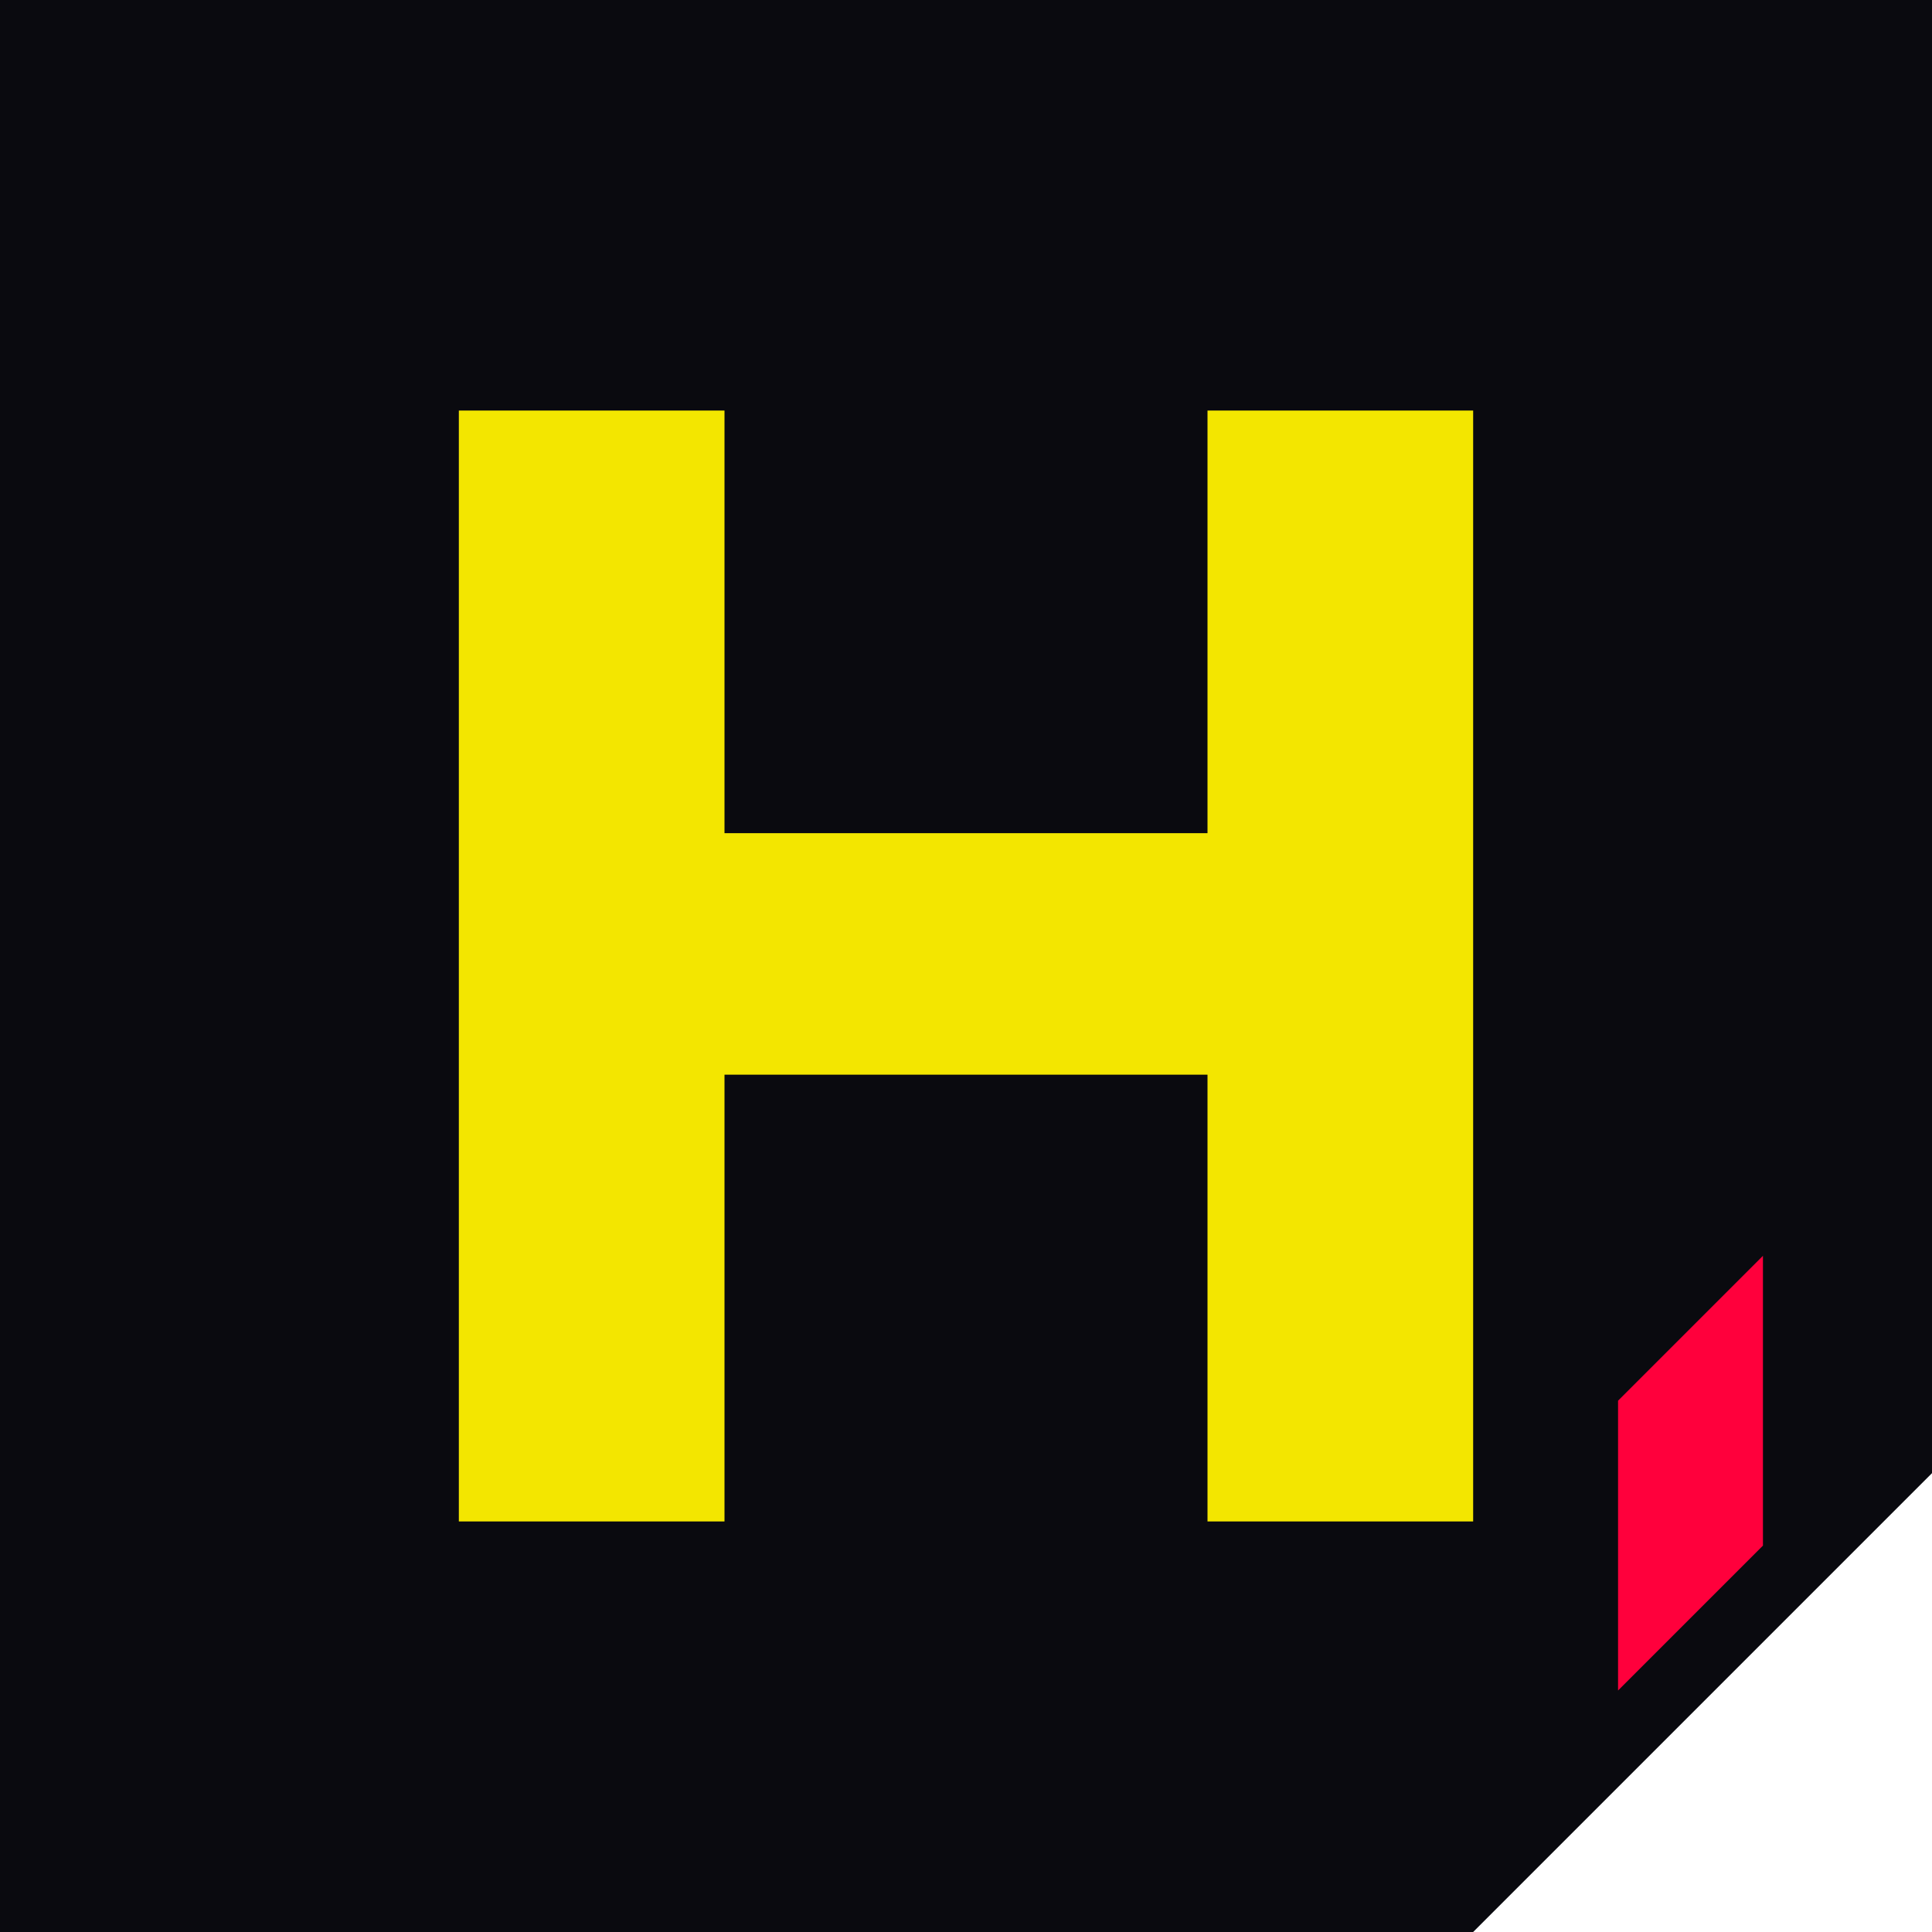
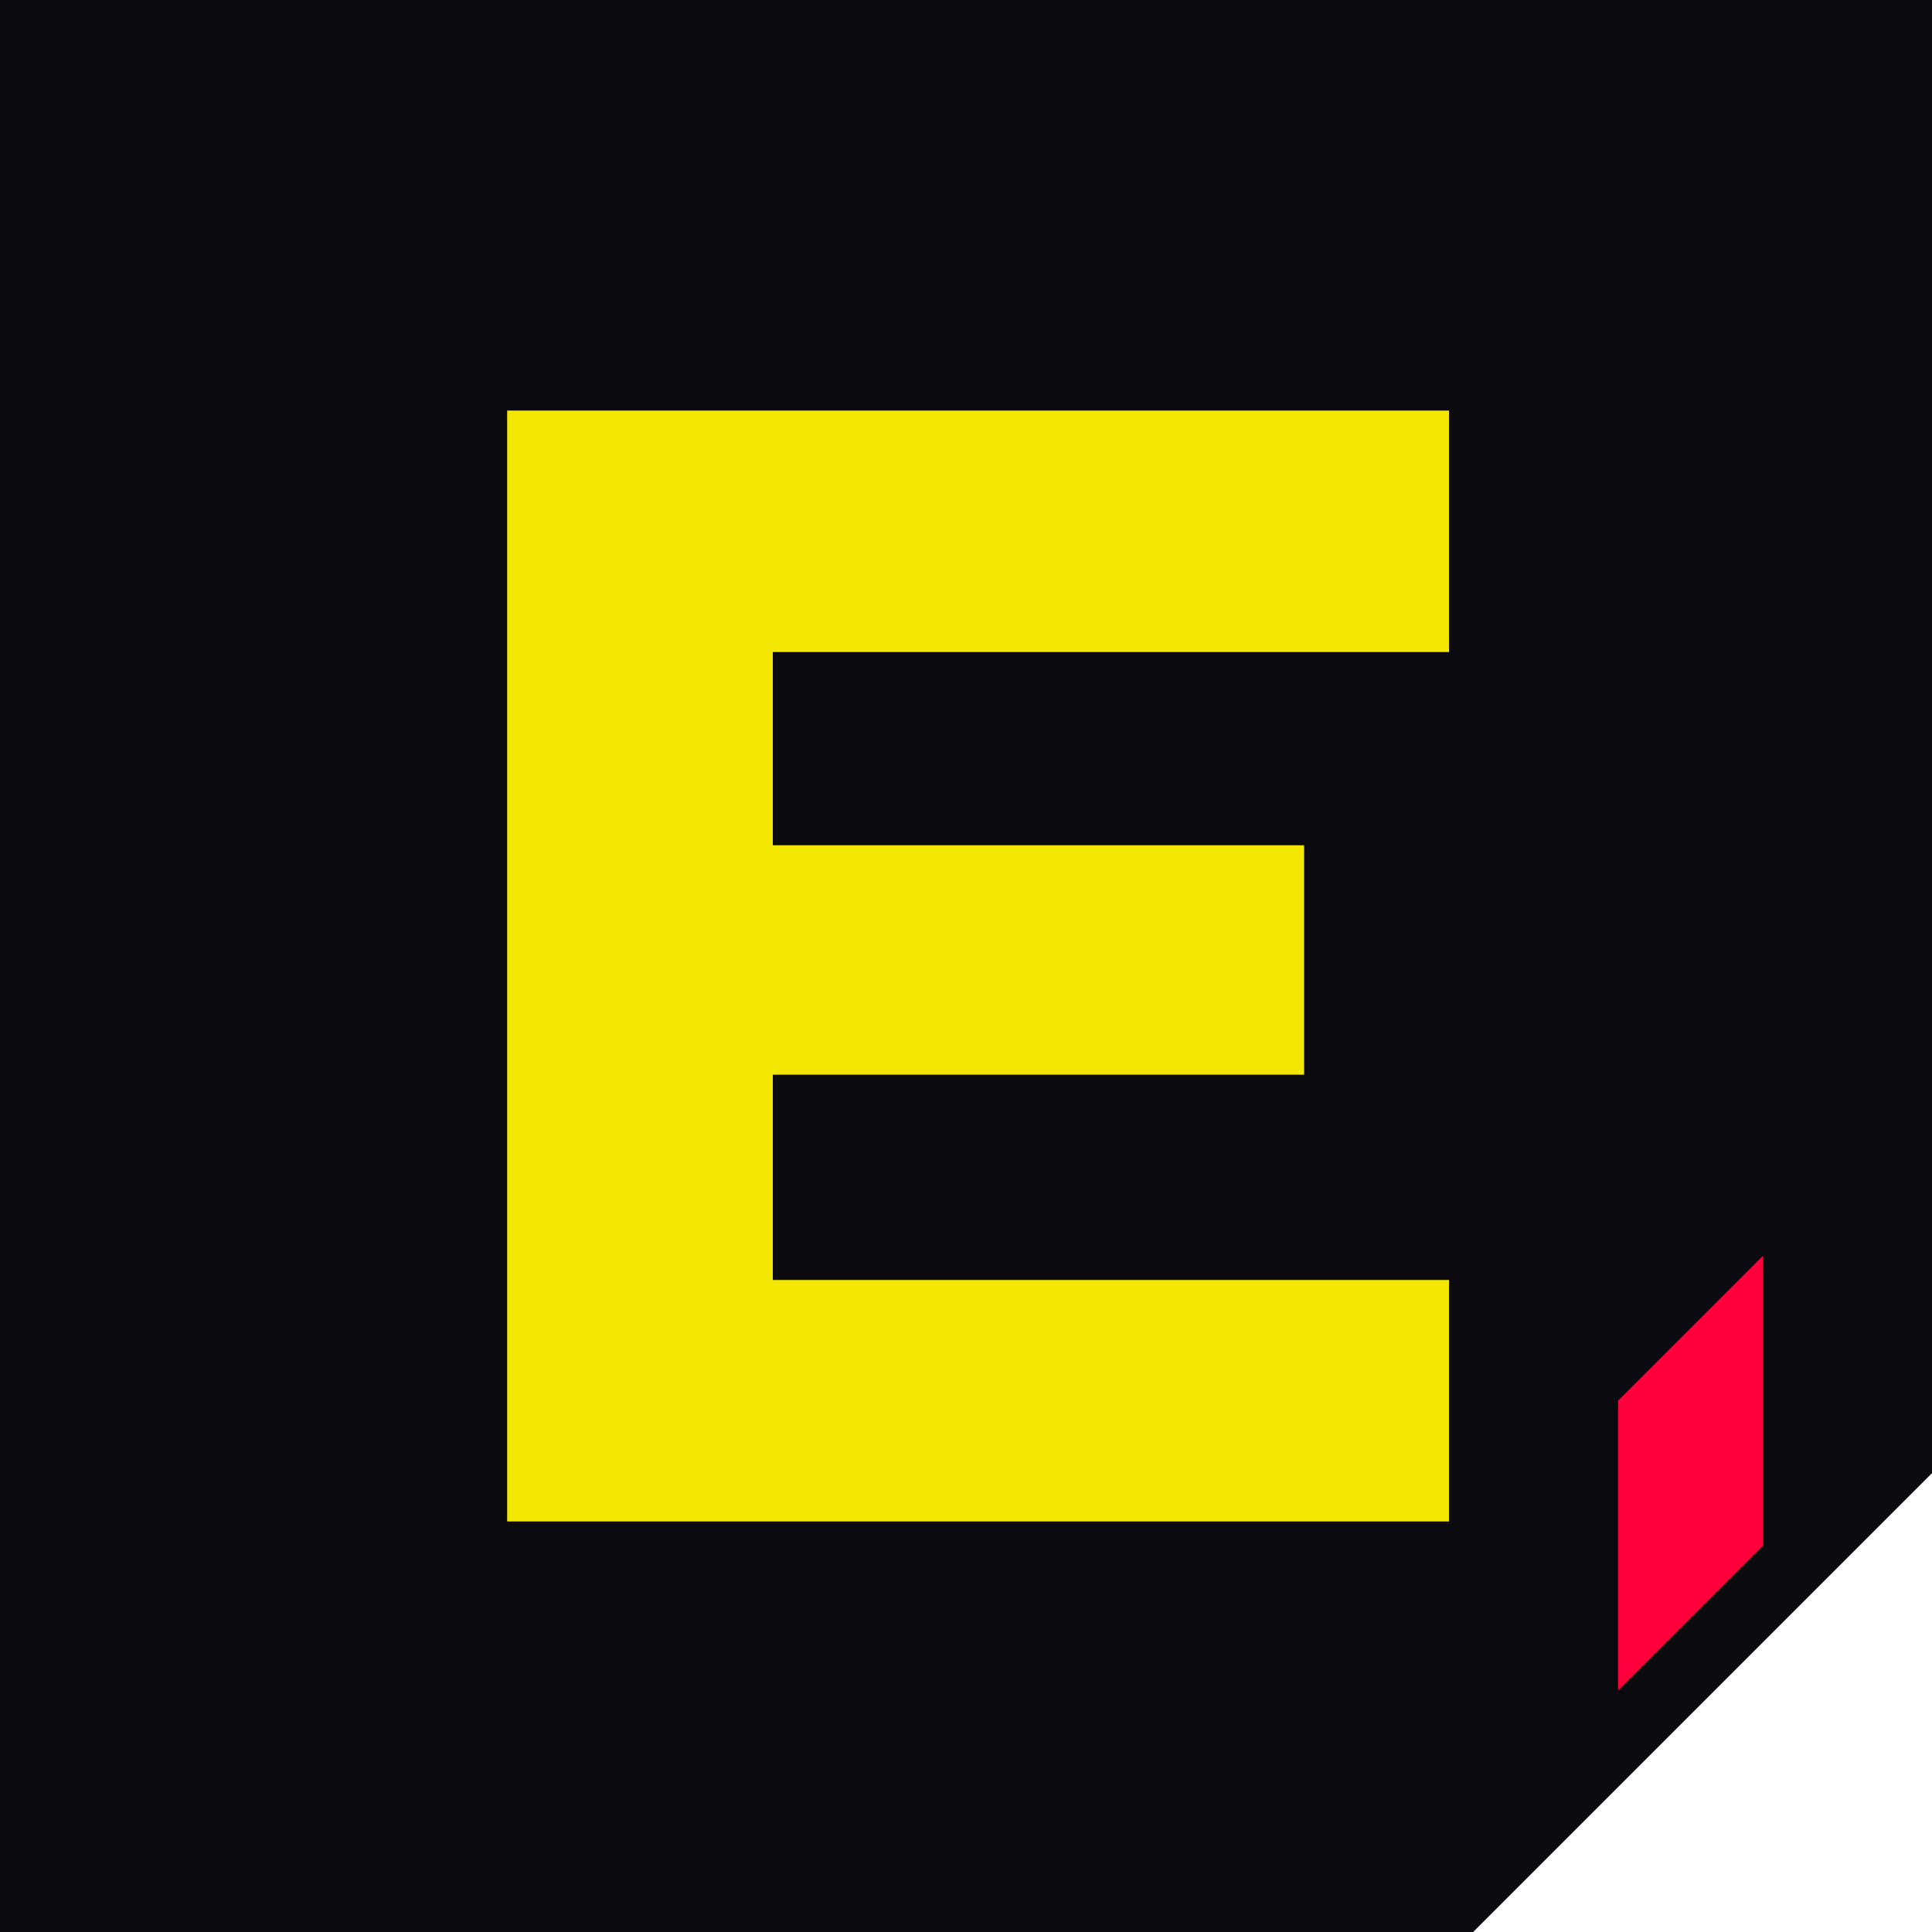
<svg xmlns="http://www.w3.org/2000/svg" viewBox="0 0 160 160" role="img" aria-labelledby="title description">
  <path fill="#0a0a0f" d="M0 0h160v122l-38 38H0z" />
  <path fill="#ff003c" d="M134 116l12-12v24l-12 12z" />
-   <path fill="#f3e600" d="M38 34h22v35h40V34h22v92h-22V89H60v37H38z" />
+   <path fill="#f3e600" d="M42 34h78v20H64v16h44v19H64v17h56v20H42z" />
</svg>
